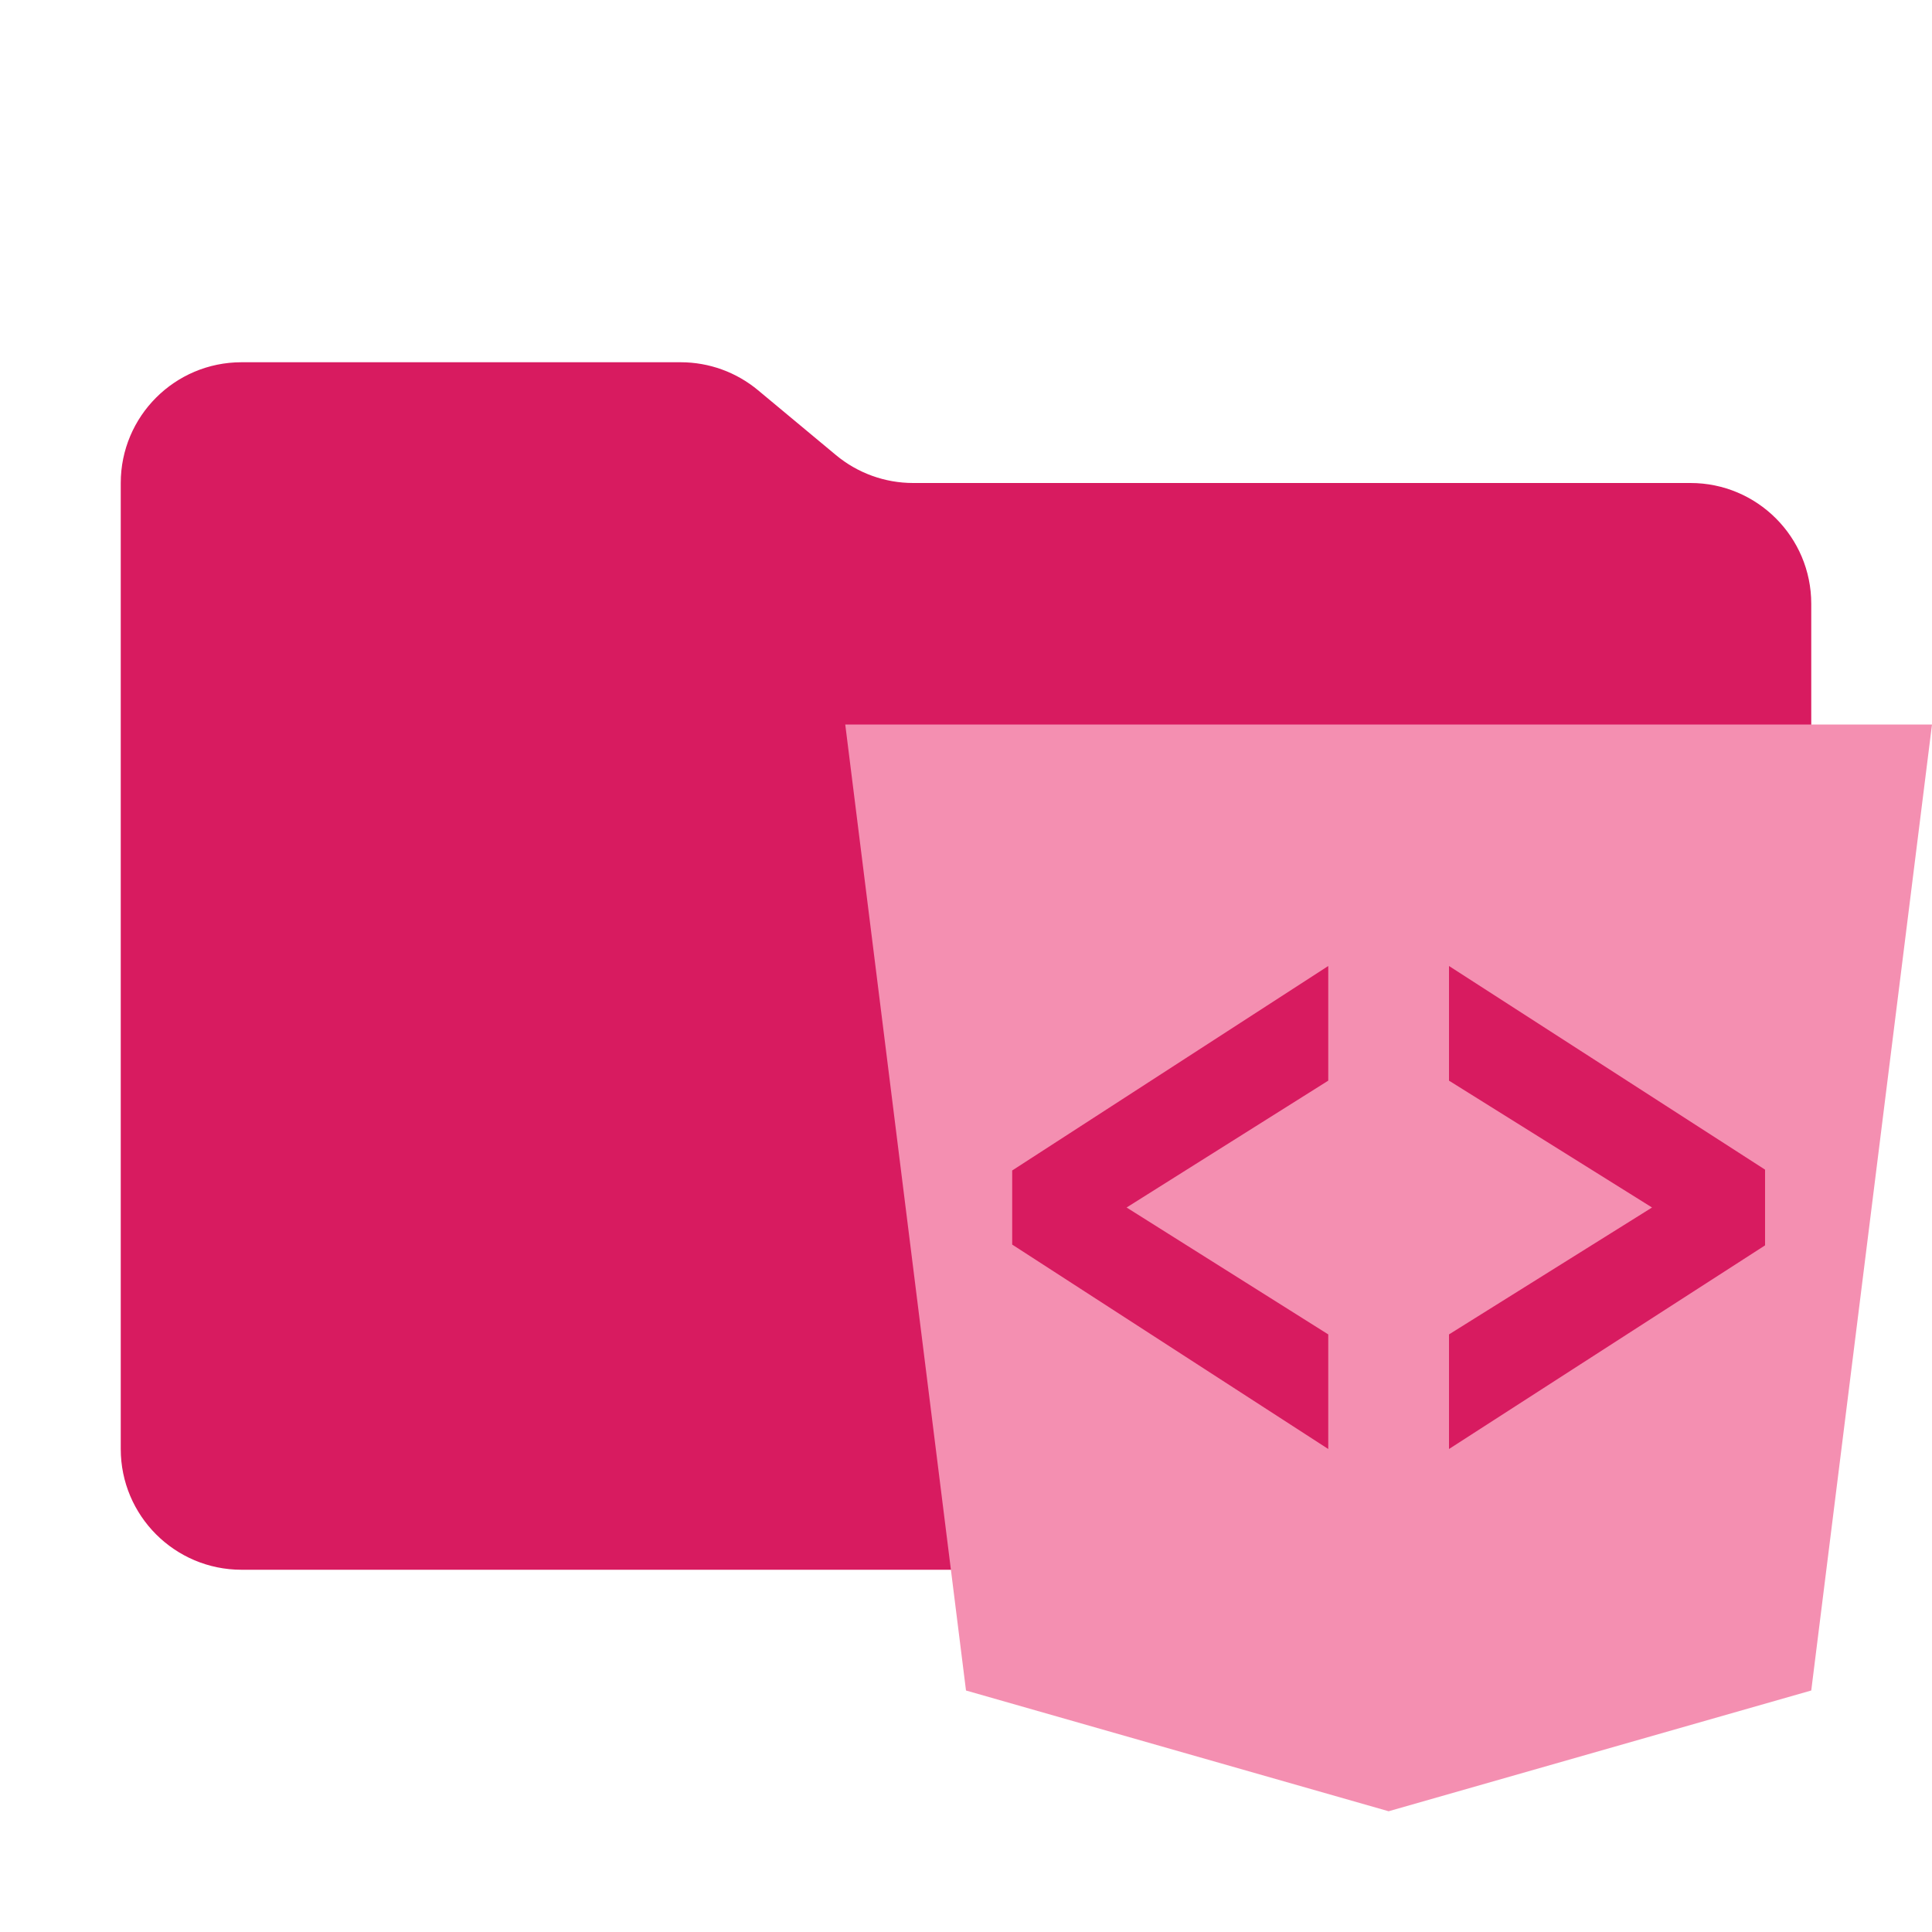
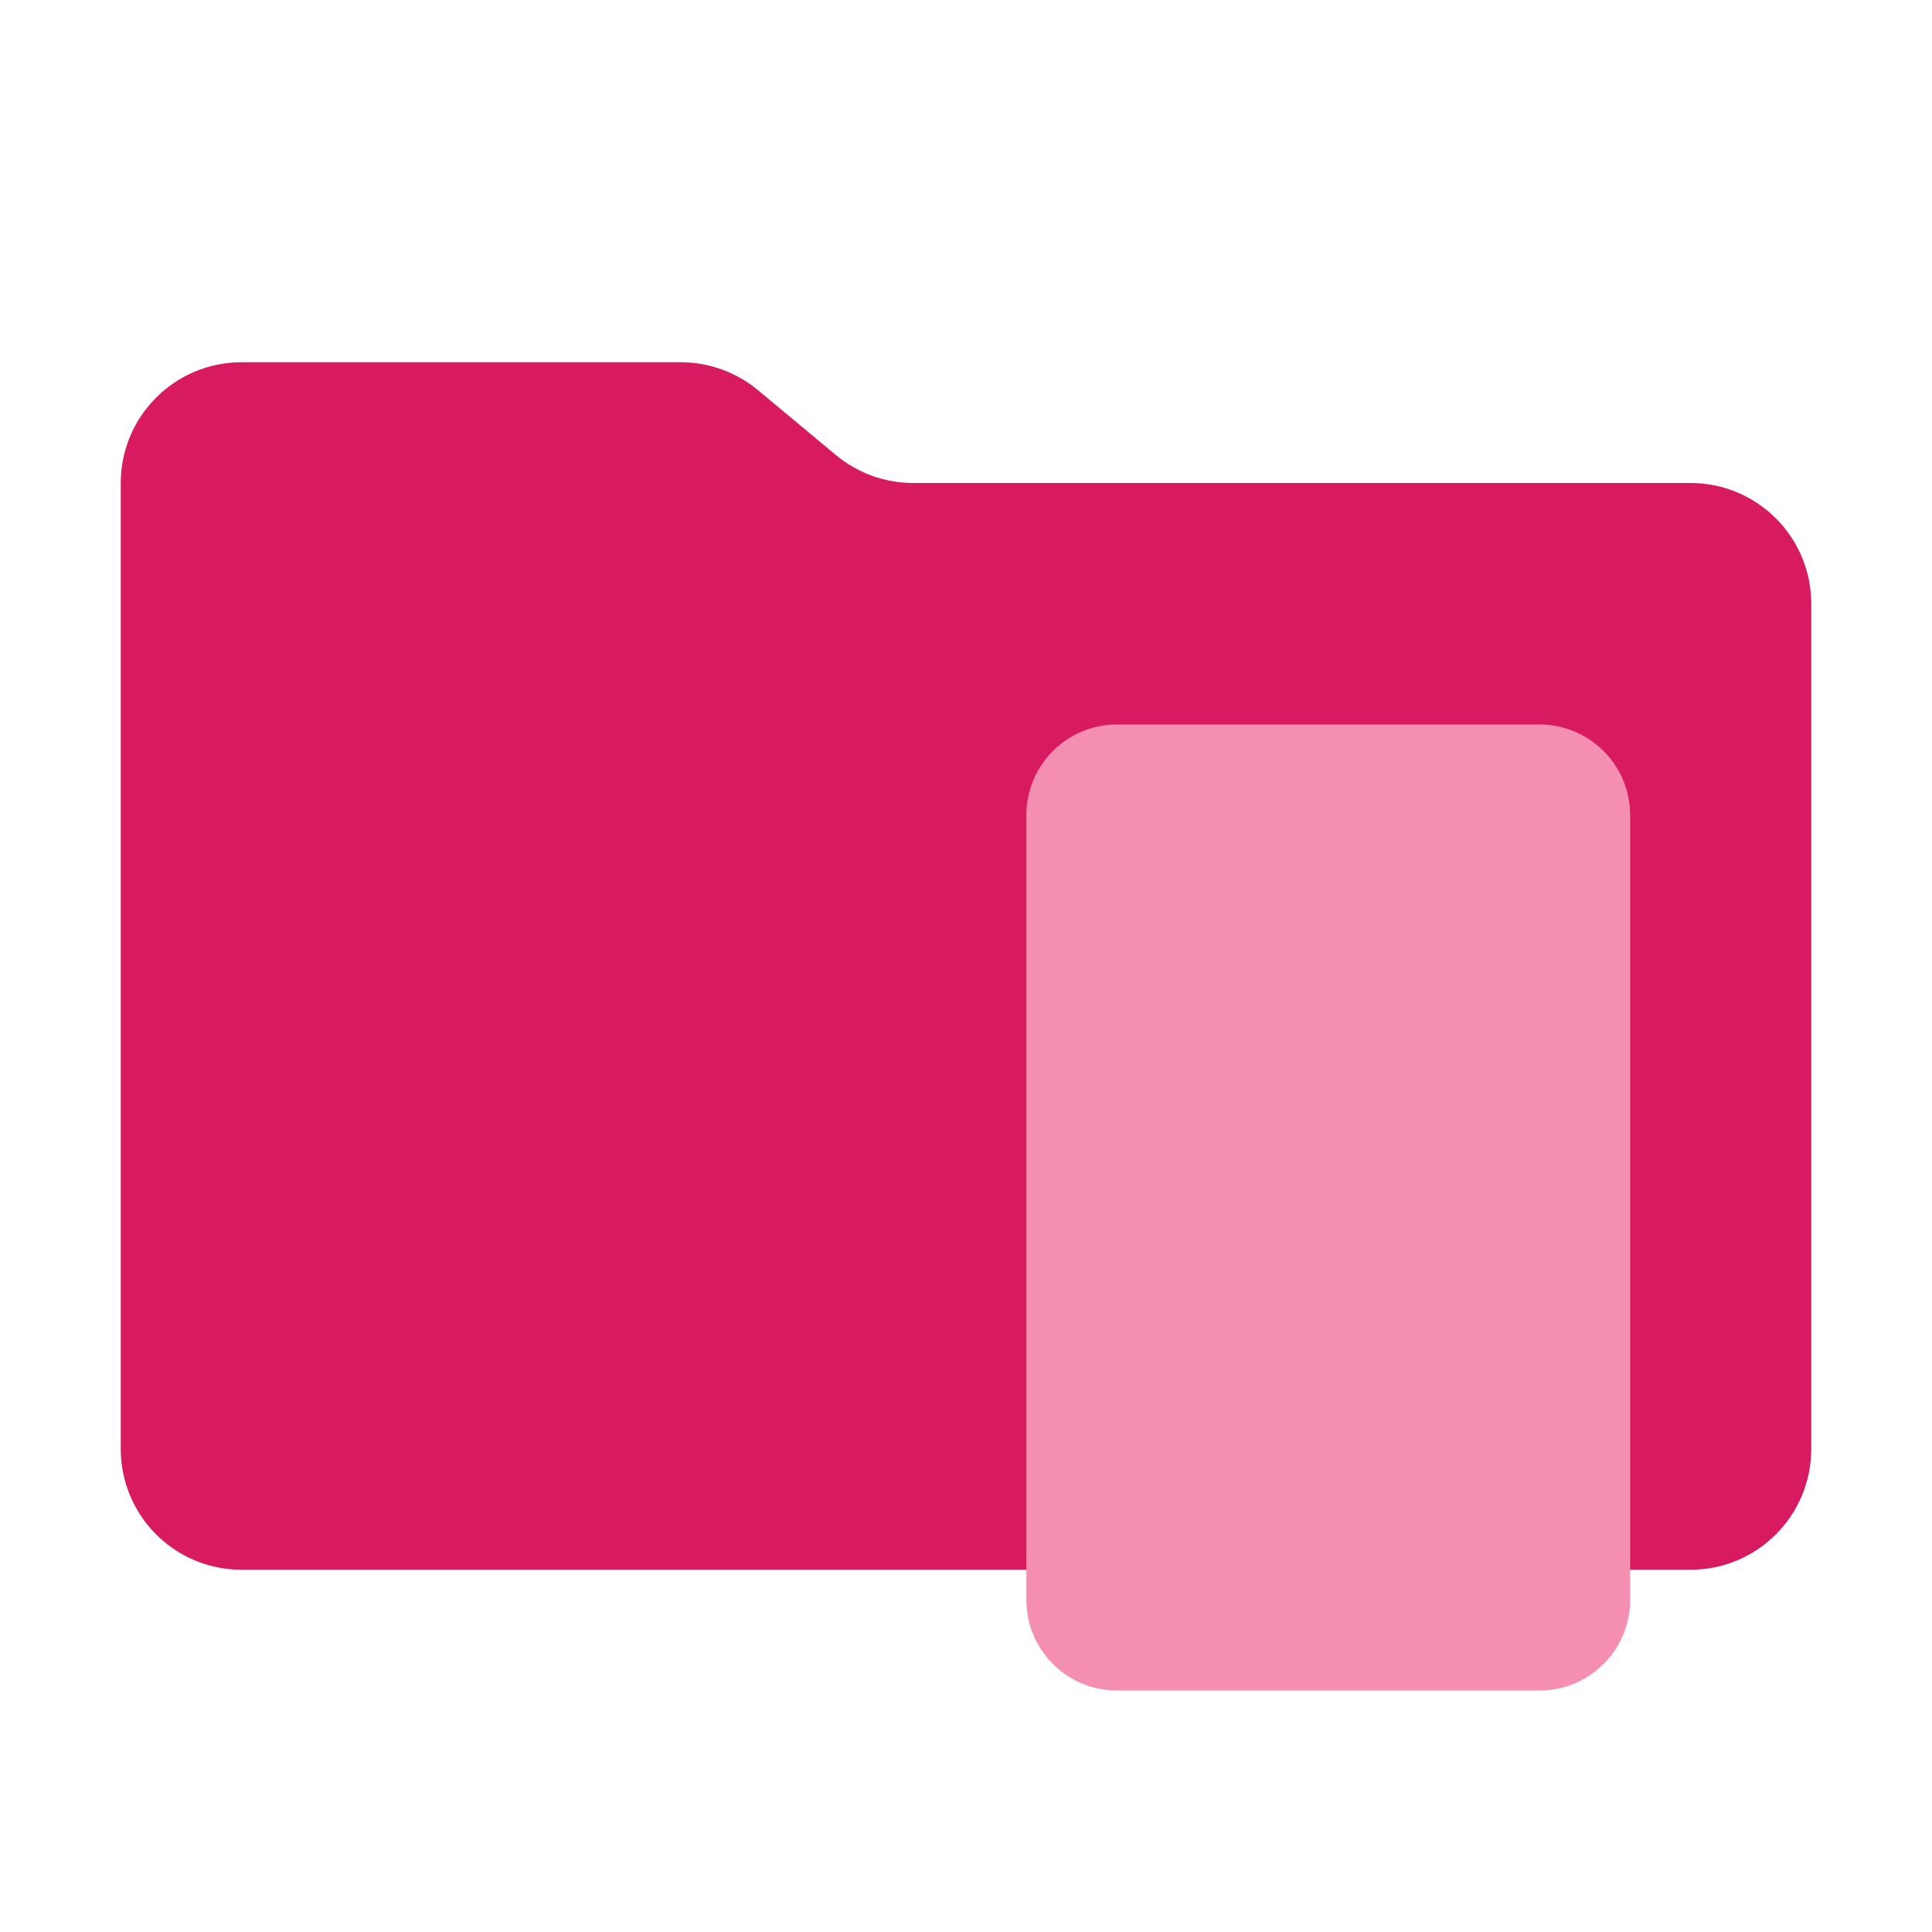
<svg xmlns="http://www.w3.org/2000/svg" viewBox="0 0 32 32">
  <path fill="#D81B60" d="m13.844 7.536-1.288-1.072A2 2 0 0 0 11.276 6H4a2 2 0 0 0-2 2v16a2 2 0 0 0 2 2h24a2 2 0 0 0 2-2V10a2 2 0 0 0-2-2H15.124a2 2 0 0 1-1.28-.464" />
-   <path fill="#F48FB1" d="m14 12 2 16 7 2 7-2 2-16Zm8 5.899L18.66 20 22 22.102V24l-5.235-3.386v-1.227L22 16Zm7.235 2.728L24 24v-1.898L27.363 20 24 17.899V16l5.235 3.373Z" />
+   <rect fill="#F48FB1" x="17" y="12" width="10" height="16" rx="1.5" />
</svg>
